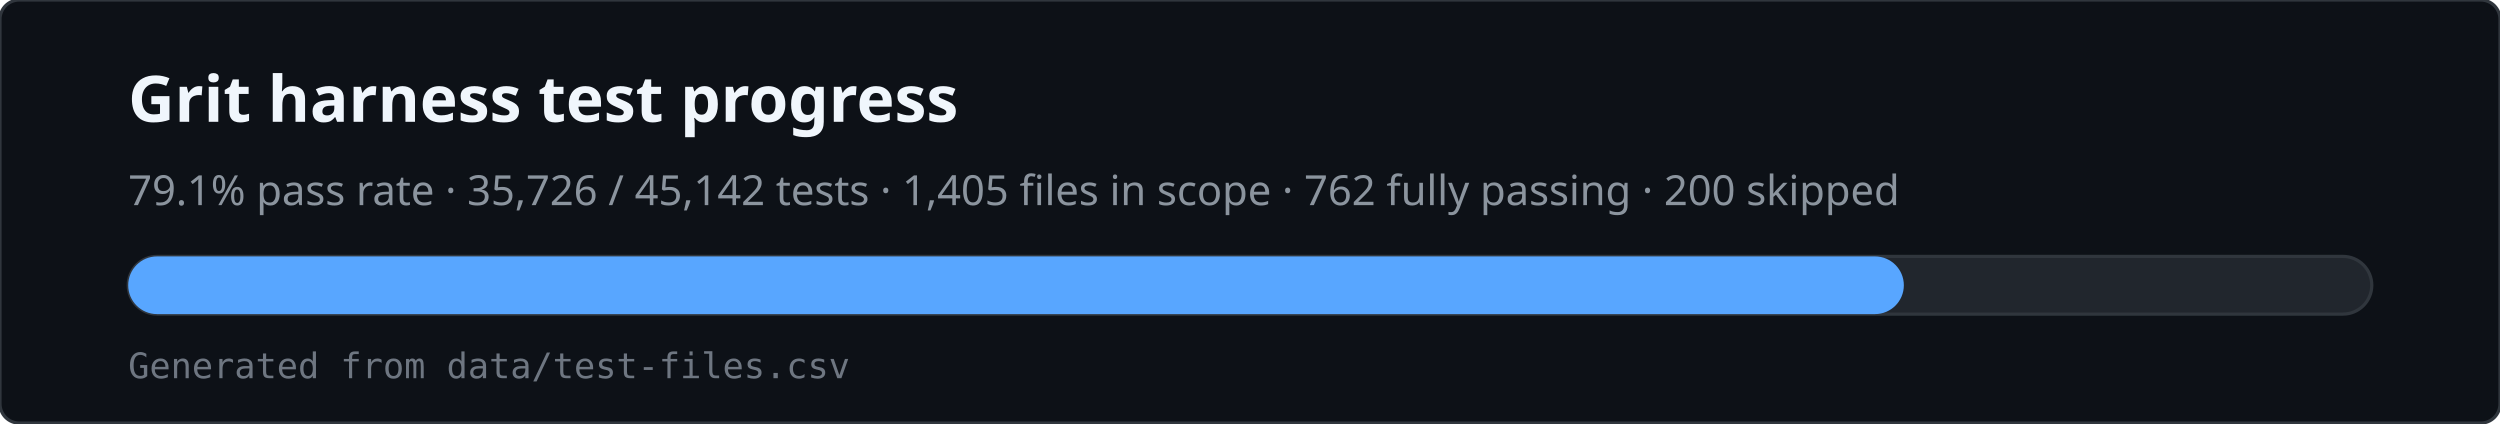
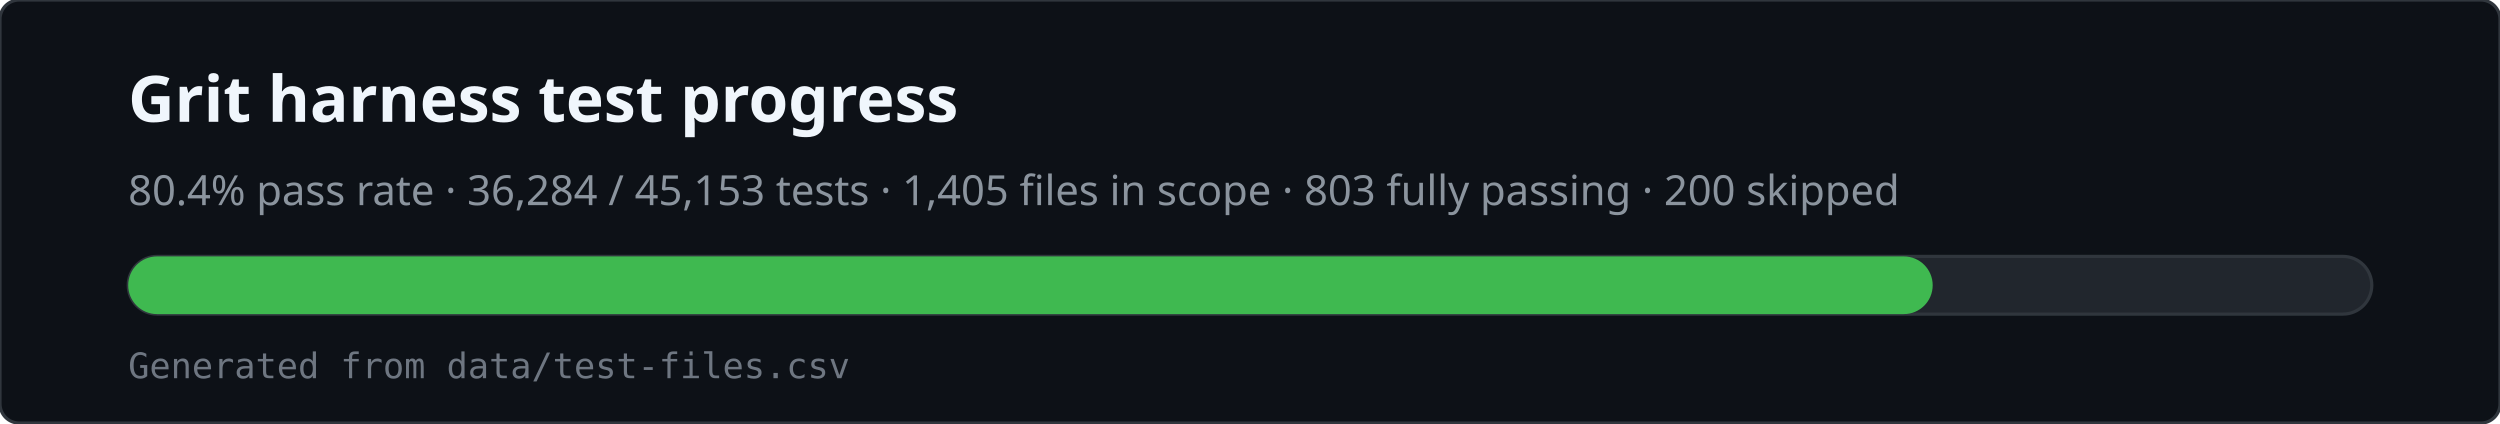
<svg xmlns="http://www.w3.org/2000/svg" viewBox="0 0 780 132" width="780" height="132" role="img" aria-labelledby="svg-title svg-desc">
  <rect x="0" y="0" width="780" height="132" rx="6" fill="#0d1117" stroke="#30363d" />
  <text x="40" y="38" fill="#f0f6fc" font-family="ui-sans-serif,system-ui,sans-serif" font-size="20" font-weight="600">Grit harness test progress</text>
-   <text x="40" y="64" fill="#8b949e" font-family="ui-sans-serif,system-ui,sans-serif" font-size="13">79.1% pass rate · 35,726 / 45,142 tests · 1,405 files in scope · 762 fully passing · 200 skipped</text>
+   <text x="40" y="64" fill="#8b949e" font-family="ui-sans-serif,system-ui,sans-serif" font-size="13">80.4% pass rate · 36,284 / 45,153 tests · 1,405 files in scope · 803 fully passing · 200 skipped</text>
  <rect x="40" y="80" width="700" height="18" rx="9" fill="#21262d" stroke="#30363d" />
-   <rect x="40" y="80" width="554" height="18" rx="9" fill="#58a6ff" />
+   <rect x="40" y="80" width="563" height="18" rx="9" fill="#3fb950" />
  <text x="40" y="118" fill="#6e7681" font-family="ui-monospace,monospace" font-size="11">Generated from data/test-files.csv</text>
</svg>
